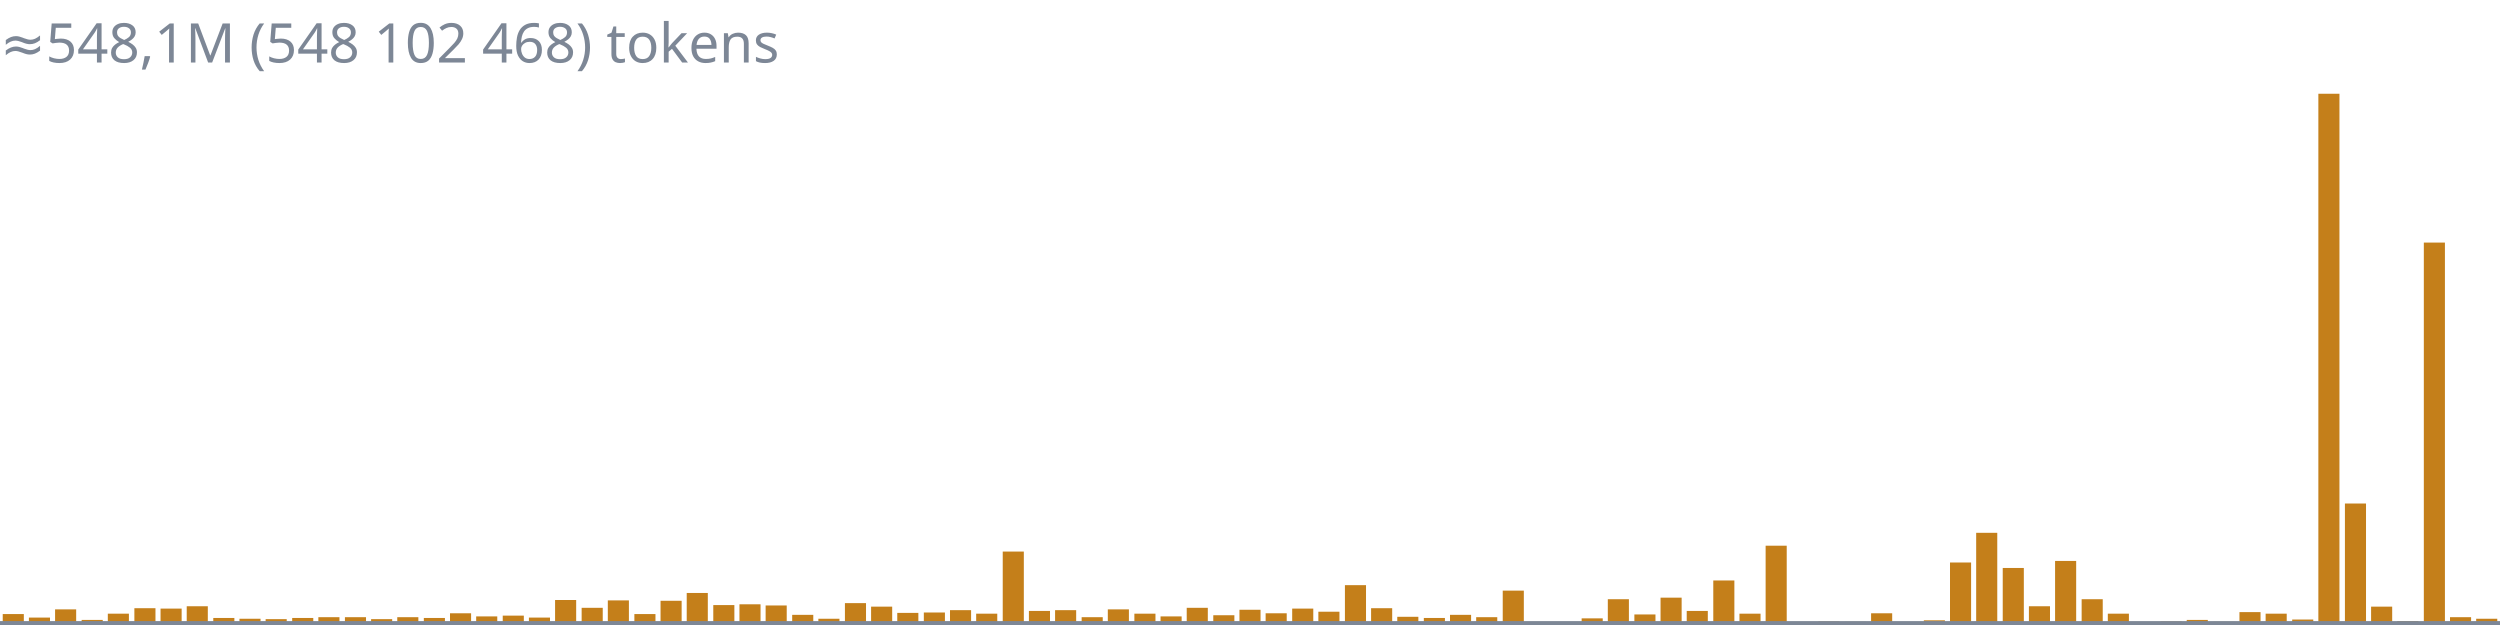
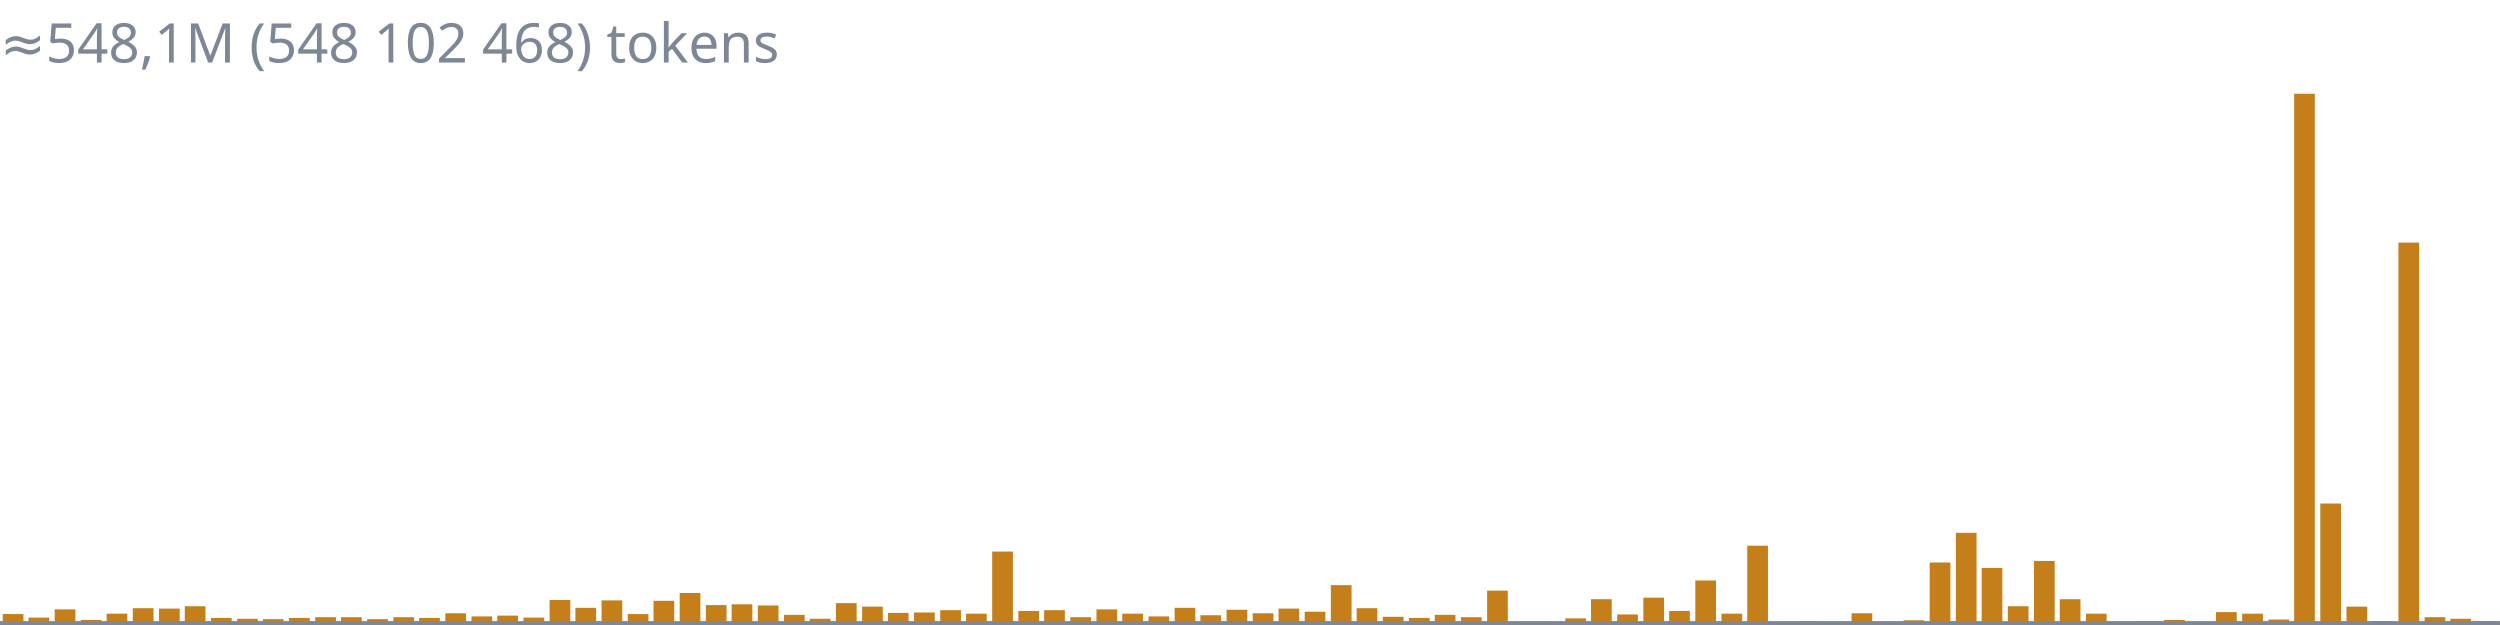
<svg xmlns="http://www.w3.org/2000/svg" viewBox="0 0 640 160">
  <text x="0" y="16" font-family="system-ui,sans-serif" font-size="14" fill="#7d8796">≈548,1M (548 102 468) tokens</text>
-   <rect class="barre" x="0.7" y="157.2" width="5.4" height="2.8" fill="#c47f1a" />
-   <rect class="barre" x="7.4" y="158.1" width="5.4" height="1.9" fill="#c47f1a" />
-   <rect class="barre" x="14.1" y="156.0" width="5.4" height="4.0" fill="#c47f1a" />
-   <rect class="barre" x="20.9" y="158.7" width="5.4" height="1.3" fill="#c47f1a" />
-   <rect class="barre" x="27.6" y="157.1" width="5.4" height="2.9" fill="#c47f1a" />
-   <rect class="barre" x="34.4" y="155.7" width="5.4" height="4.3" fill="#c47f1a" />
-   <rect class="barre" x="41.1" y="155.8" width="5.4" height="4.2" fill="#c47f1a" />
-   <rect class="barre" x="47.8" y="155.2" width="5.4" height="4.8" fill="#c47f1a" />
-   <rect class="barre" x="54.6" y="158.2" width="5.4" height="1.8" fill="#c47f1a" />
-   <rect class="barre" x="61.3" y="158.4" width="5.4" height="1.6" fill="#c47f1a" />
-   <rect class="barre" x="68.0" y="158.5" width="5.4" height="1.5" fill="#c47f1a" />
-   <rect class="barre" x="74.8" y="158.2" width="5.4" height="1.8" fill="#c47f1a" />
-   <rect class="barre" x="81.5" y="158.0" width="5.4" height="2.0" fill="#c47f1a" />
-   <rect class="barre" x="88.3" y="158.0" width="5.4" height="2.0" fill="#c47f1a" />
-   <rect class="barre" x="95.0" y="158.5" width="5.4" height="1.5" fill="#c47f1a" />
-   <rect class="barre" x="101.7" y="158.0" width="5.4" height="2.0" fill="#c47f1a" />
-   <rect class="barre" x="108.5" y="158.2" width="5.4" height="1.8" fill="#c47f1a" />
-   <rect class="barre" x="115.2" y="157.0" width="5.4" height="3.0" fill="#c47f1a" />
-   <rect class="barre" x="121.9" y="157.8" width="5.4" height="2.2" fill="#c47f1a" />
-   <rect class="barre" x="128.7" y="157.6" width="5.4" height="2.4" fill="#c47f1a" />
-   <rect class="barre" x="135.4" y="158.1" width="5.4" height="1.9" fill="#c47f1a" />
-   <rect class="barre" x="142.1" y="153.6" width="5.4" height="6.4" fill="#c47f1a" />
-   <rect class="barre" x="148.9" y="155.6" width="5.4" height="4.4" fill="#c47f1a" />
-   <rect class="barre" x="155.6" y="153.7" width="5.4" height="6.3" fill="#c47f1a" />
-   <rect class="barre" x="162.4" y="157.2" width="5.4" height="2.8" fill="#c47f1a" />
-   <rect class="barre" x="169.1" y="153.8" width="5.4" height="6.2" fill="#c47f1a" />
-   <rect class="barre" x="175.8" y="151.8" width="5.4" height="8.2" fill="#c47f1a" />
-   <rect class="barre" x="182.6" y="154.9" width="5.4" height="5.1" fill="#c47f1a" />
-   <rect class="barre" x="189.3" y="154.7" width="5.4" height="5.3" fill="#c47f1a" />
-   <rect class="barre" x="196.0" y="155.0" width="5.4" height="5.0" fill="#c47f1a" />
-   <rect class="barre" x="202.8" y="157.4" width="5.4" height="2.6" fill="#c47f1a" />
-   <rect class="barre" x="209.5" y="158.4" width="5.4" height="1.6" fill="#c47f1a" />
-   <rect class="barre" x="216.3" y="154.4" width="5.4" height="5.6" fill="#c47f1a" />
-   <rect class="barre" x="223.0" y="155.3" width="5.4" height="4.7" fill="#c47f1a" />
-   <rect class="barre" x="229.7" y="156.9" width="5.4" height="3.1" fill="#c47f1a" />
-   <rect class="barre" x="236.5" y="156.8" width="5.4" height="3.2" fill="#c47f1a" />
-   <rect class="barre" x="243.2" y="156.2" width="5.4" height="3.8" fill="#c47f1a" />
-   <rect class="barre" x="249.9" y="157.1" width="5.4" height="2.9" fill="#c47f1a" />
-   <rect class="barre" x="256.7" y="141.2" width="5.4" height="18.8" fill="#c47f1a" />
-   <rect class="barre" x="263.4" y="156.4" width="5.4" height="3.6" fill="#c47f1a" />
-   <rect class="barre" x="270.1" y="156.2" width="5.4" height="3.8" fill="#c47f1a" />
-   <rect class="barre" x="276.9" y="158.0" width="5.4" height="2.0" fill="#c47f1a" />
-   <rect class="barre" x="283.6" y="156.0" width="5.4" height="4.0" fill="#c47f1a" />
-   <rect class="barre" x="290.4" y="157.1" width="5.4" height="2.9" fill="#c47f1a" />
-   <rect class="barre" x="297.1" y="157.8" width="5.4" height="2.2" fill="#c47f1a" />
-   <rect class="barre" x="303.8" y="155.6" width="5.4" height="4.4" fill="#c47f1a" />
-   <rect class="barre" x="310.6" y="157.5" width="5.4" height="2.5" fill="#c47f1a" />
-   <rect class="barre" x="317.3" y="156.1" width="5.4" height="3.9" fill="#c47f1a" />
-   <rect class="barre" x="324.0" y="157.0" width="5.4" height="3.0" fill="#c47f1a" />
-   <rect class="barre" x="330.8" y="155.8" width="5.4" height="4.2" fill="#c47f1a" />
-   <rect class="barre" x="337.5" y="156.6" width="5.4" height="3.4" fill="#c47f1a" />
-   <rect class="barre" x="344.3" y="149.8" width="5.4" height="10.2" fill="#c47f1a" />
-   <rect class="barre" x="351.0" y="155.7" width="5.4" height="4.3" fill="#c47f1a" />
-   <rect class="barre" x="357.7" y="157.9" width="5.4" height="2.1" fill="#c47f1a" />
-   <rect class="barre" x="364.5" y="158.2" width="5.4" height="1.8" fill="#c47f1a" />
-   <rect class="barre" x="371.2" y="157.4" width="5.4" height="2.6" fill="#c47f1a" />
-   <rect class="barre" x="377.9" y="158.0" width="5.4" height="2.0" fill="#c47f1a" />
-   <rect class="barre" x="384.7" y="151.2" width="5.4" height="8.8" fill="#c47f1a" />
-   <rect class="barre" x="391.4" y="159.6" width="5.4" height="0.4" fill="#c47f1a" />
-   <rect class="barre" x="398.1" y="159.5" width="5.4" height="0.5" fill="#c47f1a" />
-   <rect class="barre" x="404.9" y="158.3" width="5.4" height="1.7" fill="#c47f1a" />
-   <rect class="barre" x="411.6" y="153.4" width="5.4" height="6.6" fill="#c47f1a" />
-   <rect class="barre" x="418.4" y="157.3" width="5.4" height="2.7" fill="#c47f1a" />
-   <rect class="barre" x="425.1" y="153.0" width="5.4" height="7.0" fill="#c47f1a" />
-   <rect class="barre" x="431.8" y="156.4" width="5.4" height="3.6" fill="#c47f1a" />
-   <rect class="barre" x="438.6" y="148.6" width="5.4" height="11.4" fill="#c47f1a" />
-   <rect class="barre" x="445.3" y="157.1" width="5.4" height="2.9" fill="#c47f1a" />
-   <rect class="barre" x="452.0" y="139.7" width="5.4" height="20.3" fill="#c47f1a" />
-   <rect class="barre" x="458.8" y="159.3" width="5.4" height="0.7" fill="#c47f1a" />
-   <rect class="barre" x="465.5" y="159.1" width="5.4" height="0.9" fill="#c47f1a" />
-   <rect class="barre" x="472.3" y="159.2" width="5.4" height="0.8" fill="#c47f1a" />
-   <rect class="barre" x="479.0" y="157.0" width="5.4" height="3.0" fill="#c47f1a" />
-   <rect class="barre" x="485.7" y="159.3" width="5.4" height="0.7" fill="#c47f1a" />
-   <rect class="barre" x="492.5" y="158.8" width="5.4" height="1.2" fill="#c47f1a" />
-   <rect class="barre" x="499.2" y="144.0" width="5.4" height="16.0" fill="#c47f1a" />
-   <rect class="barre" x="505.9" y="136.4" width="5.4" height="23.6" fill="#c47f1a" />
-   <rect class="barre" x="512.7" y="145.4" width="5.4" height="14.6" fill="#c47f1a" />
-   <rect class="barre" x="519.4" y="155.2" width="5.4" height="4.8" fill="#c47f1a" />
-   <rect class="barre" x="526.1" y="143.6" width="5.4" height="16.4" fill="#c47f1a" />
-   <rect class="barre" x="532.9" y="153.4" width="5.4" height="6.6" fill="#c47f1a" />
-   <rect class="barre" x="539.6" y="157.1" width="5.4" height="2.9" fill="#c47f1a" />
-   <rect class="barre" x="546.4" y="159.3" width="5.4" height="0.7" fill="#c47f1a" />
-   <rect class="barre" x="553.1" y="159.1" width="5.4" height="0.9" fill="#c47f1a" />
-   <rect class="barre" x="559.8" y="158.7" width="5.4" height="1.3" fill="#c47f1a" />
-   <rect class="barre" x="566.6" y="159.2" width="5.4" height="0.8" fill="#c47f1a" />
-   <rect class="barre" x="573.3" y="156.7" width="5.4" height="3.3" fill="#c47f1a" />
-   <rect class="barre" x="580.0" y="157.1" width="5.4" height="2.9" fill="#c47f1a" />
-   <rect class="barre" x="586.8" y="158.6" width="5.4" height="1.4" fill="#c47f1a" />
-   <rect class="barre" x="593.5" y="24.0" width="5.4" height="136.0" fill="#c47f1a" />
-   <rect class="barre" x="600.3" y="128.9" width="5.4" height="31.1" fill="#c47f1a" />
-   <rect class="barre" x="607.0" y="155.3" width="5.4" height="4.7" fill="#c47f1a" />
-   <rect class="barre" x="613.7" y="159.0" width="5.4" height="1.0" fill="#c47f1a" />
-   <rect class="barre" x="620.5" y="62.1" width="5.4" height="97.9" fill="#c47f1a" />
-   <rect class="barre" x="627.2" y="158.0" width="5.4" height="2.0" fill="#c47f1a" />
-   <rect class="barre" x="633.9" y="158.4" width="5.4" height="1.6" fill="#c47f1a" />
+   <rect class="barre" x="0.7" y="157.2" width="5.3" height="2.8" fill="#c47f1a" />
+   <rect class="barre" x="7.3" y="158.1" width="5.3" height="1.9" fill="#c47f1a" />
+   <rect class="barre" x="14.0" y="156.0" width="5.3" height="4.0" fill="#c47f1a" />
+   <rect class="barre" x="20.7" y="158.7" width="5.3" height="1.3" fill="#c47f1a" />
+   <rect class="barre" x="27.3" y="157.1" width="5.3" height="2.9" fill="#c47f1a" />
+   <rect class="barre" x="34.0" y="155.7" width="5.3" height="4.3" fill="#c47f1a" />
+   <rect class="barre" x="40.7" y="155.8" width="5.3" height="4.2" fill="#c47f1a" />
+   <rect class="barre" x="47.3" y="155.2" width="5.3" height="4.8" fill="#c47f1a" />
+   <rect class="barre" x="54.0" y="158.2" width="5.3" height="1.8" fill="#c47f1a" />
+   <rect class="barre" x="60.7" y="158.4" width="5.3" height="1.6" fill="#c47f1a" />
+   <rect class="barre" x="67.3" y="158.5" width="5.3" height="1.5" fill="#c47f1a" />
+   <rect class="barre" x="74.0" y="158.2" width="5.3" height="1.8" fill="#c47f1a" />
+   <rect class="barre" x="80.7" y="158.0" width="5.3" height="2.0" fill="#c47f1a" />
+   <rect class="barre" x="87.3" y="158.0" width="5.3" height="2.0" fill="#c47f1a" />
+   <rect class="barre" x="94.0" y="158.5" width="5.3" height="1.5" fill="#c47f1a" />
+   <rect class="barre" x="100.7" y="158.0" width="5.3" height="2.0" fill="#c47f1a" />
+   <rect class="barre" x="107.3" y="158.2" width="5.3" height="1.8" fill="#c47f1a" />
+   <rect class="barre" x="114.0" y="157.0" width="5.3" height="3.0" fill="#c47f1a" />
+   <rect class="barre" x="120.7" y="157.8" width="5.3" height="2.2" fill="#c47f1a" />
+   <rect class="barre" x="127.3" y="157.6" width="5.3" height="2.4" fill="#c47f1a" />
+   <rect class="barre" x="134.0" y="158.1" width="5.3" height="1.9" fill="#c47f1a" />
+   <rect class="barre" x="140.7" y="153.6" width="5.3" height="6.4" fill="#c47f1a" />
+   <rect class="barre" x="147.3" y="155.6" width="5.3" height="4.4" fill="#c47f1a" />
+   <rect class="barre" x="154.0" y="153.7" width="5.3" height="6.3" fill="#c47f1a" />
+   <rect class="barre" x="160.7" y="157.2" width="5.3" height="2.8" fill="#c47f1a" />
+   <rect class="barre" x="167.3" y="153.8" width="5.3" height="6.2" fill="#c47f1a" />
+   <rect class="barre" x="174.0" y="151.8" width="5.3" height="8.2" fill="#c47f1a" />
+   <rect class="barre" x="180.7" y="154.9" width="5.3" height="5.1" fill="#c47f1a" />
+   <rect class="barre" x="187.3" y="154.7" width="5.3" height="5.3" fill="#c47f1a" />
+   <rect class="barre" x="194.0" y="155.0" width="5.3" height="5.0" fill="#c47f1a" />
+   <rect class="barre" x="200.7" y="157.4" width="5.3" height="2.6" fill="#c47f1a" />
+   <rect class="barre" x="207.3" y="158.4" width="5.3" height="1.6" fill="#c47f1a" />
+   <rect class="barre" x="214.0" y="154.4" width="5.3" height="5.6" fill="#c47f1a" />
+   <rect class="barre" x="220.7" y="155.3" width="5.3" height="4.7" fill="#c47f1a" />
+   <rect class="barre" x="227.3" y="156.9" width="5.3" height="3.1" fill="#c47f1a" />
+   <rect class="barre" x="234.0" y="156.8" width="5.3" height="3.2" fill="#c47f1a" />
+   <rect class="barre" x="240.7" y="156.2" width="5.3" height="3.8" fill="#c47f1a" />
+   <rect class="barre" x="247.3" y="157.1" width="5.3" height="2.9" fill="#c47f1a" />
+   <rect class="barre" x="254.0" y="141.2" width="5.3" height="18.8" fill="#c47f1a" />
+   <rect class="barre" x="260.7" y="156.4" width="5.3" height="3.6" fill="#c47f1a" />
+   <rect class="barre" x="267.3" y="156.2" width="5.3" height="3.8" fill="#c47f1a" />
+   <rect class="barre" x="274.0" y="158.0" width="5.3" height="2.0" fill="#c47f1a" />
+   <rect class="barre" x="280.7" y="156.0" width="5.3" height="4.0" fill="#c47f1a" />
+   <rect class="barre" x="287.3" y="157.1" width="5.3" height="2.9" fill="#c47f1a" />
+   <rect class="barre" x="294.0" y="157.8" width="5.3" height="2.2" fill="#c47f1a" />
+   <rect class="barre" x="300.7" y="155.6" width="5.3" height="4.4" fill="#c47f1a" />
+   <rect class="barre" x="307.3" y="157.5" width="5.3" height="2.5" fill="#c47f1a" />
+   <rect class="barre" x="314.0" y="156.1" width="5.3" height="3.9" fill="#c47f1a" />
+   <rect class="barre" x="320.7" y="157.0" width="5.3" height="3.0" fill="#c47f1a" />
+   <rect class="barre" x="327.3" y="155.8" width="5.3" height="4.2" fill="#c47f1a" />
+   <rect class="barre" x="334.0" y="156.6" width="5.3" height="3.4" fill="#c47f1a" />
+   <rect class="barre" x="340.7" y="149.8" width="5.3" height="10.2" fill="#c47f1a" />
+   <rect class="barre" x="347.3" y="155.7" width="5.3" height="4.3" fill="#c47f1a" />
+   <rect class="barre" x="354.0" y="157.9" width="5.3" height="2.1" fill="#c47f1a" />
+   <rect class="barre" x="360.7" y="158.2" width="5.3" height="1.8" fill="#c47f1a" />
+   <rect class="barre" x="367.3" y="157.4" width="5.3" height="2.6" fill="#c47f1a" />
+   <rect class="barre" x="374.0" y="158.0" width="5.3" height="2.0" fill="#c47f1a" />
+   <rect class="barre" x="380.7" y="151.2" width="5.3" height="8.8" fill="#c47f1a" />
+   <rect class="barre" x="387.3" y="159.6" width="5.3" height="0.4" fill="#c47f1a" />
+   <rect class="barre" x="394.0" y="159.5" width="5.3" height="0.5" fill="#c47f1a" />
+   <rect class="barre" x="400.7" y="158.3" width="5.3" height="1.7" fill="#c47f1a" />
+   <rect class="barre" x="407.3" y="153.4" width="5.3" height="6.6" fill="#c47f1a" />
+   <rect class="barre" x="414.0" y="157.3" width="5.3" height="2.7" fill="#c47f1a" />
+   <rect class="barre" x="420.7" y="153.0" width="5.3" height="7.0" fill="#c47f1a" />
+   <rect class="barre" x="427.3" y="156.4" width="5.3" height="3.6" fill="#c47f1a" />
+   <rect class="barre" x="434.0" y="148.6" width="5.3" height="11.4" fill="#c47f1a" />
+   <rect class="barre" x="440.7" y="157.1" width="5.3" height="2.9" fill="#c47f1a" />
+   <rect class="barre" x="447.3" y="139.7" width="5.3" height="20.3" fill="#c47f1a" />
+   <rect class="barre" x="454.0" y="159.3" width="5.3" height="0.7" fill="#c47f1a" />
+   <rect class="barre" x="460.7" y="159.1" width="5.3" height="0.9" fill="#c47f1a" />
+   <rect class="barre" x="467.3" y="159.2" width="5.3" height="0.8" fill="#c47f1a" />
+   <rect class="barre" x="474.0" y="157.0" width="5.3" height="3.0" fill="#c47f1a" />
+   <rect class="barre" x="480.7" y="159.3" width="5.3" height="0.7" fill="#c47f1a" />
+   <rect class="barre" x="487.3" y="158.8" width="5.3" height="1.2" fill="#c47f1a" />
+   <rect class="barre" x="494.0" y="144.0" width="5.3" height="16.0" fill="#c47f1a" />
+   <rect class="barre" x="500.7" y="136.4" width="5.3" height="23.6" fill="#c47f1a" />
+   <rect class="barre" x="507.3" y="145.4" width="5.3" height="14.6" fill="#c47f1a" />
+   <rect class="barre" x="514.0" y="155.2" width="5.3" height="4.8" fill="#c47f1a" />
+   <rect class="barre" x="520.7" y="143.6" width="5.3" height="16.4" fill="#c47f1a" />
+   <rect class="barre" x="527.3" y="153.4" width="5.3" height="6.6" fill="#c47f1a" />
+   <rect class="barre" x="534.0" y="157.1" width="5.3" height="2.9" fill="#c47f1a" />
+   <rect class="barre" x="540.7" y="159.3" width="5.3" height="0.7" fill="#c47f1a" />
+   <rect class="barre" x="547.3" y="159.1" width="5.3" height="0.9" fill="#c47f1a" />
+   <rect class="barre" x="554.0" y="158.7" width="5.3" height="1.3" fill="#c47f1a" />
+   <rect class="barre" x="560.7" y="159.2" width="5.3" height="0.8" fill="#c47f1a" />
+   <rect class="barre" x="567.3" y="156.7" width="5.3" height="3.3" fill="#c47f1a" />
+   <rect class="barre" x="574.0" y="157.1" width="5.3" height="2.9" fill="#c47f1a" />
+   <rect class="barre" x="580.7" y="158.6" width="5.3" height="1.4" fill="#c47f1a" />
+   <rect class="barre" x="587.3" y="24.0" width="5.3" height="136.0" fill="#c47f1a" />
+   <rect class="barre" x="594.0" y="128.9" width="5.3" height="31.1" fill="#c47f1a" />
+   <rect class="barre" x="600.7" y="155.3" width="5.3" height="4.7" fill="#c47f1a" />
+   <rect class="barre" x="607.3" y="159.0" width="5.3" height="1.0" fill="#c47f1a" />
+   <rect class="barre" x="614.0" y="62.1" width="5.3" height="97.9" fill="#c47f1a" />
+   <rect class="barre" x="620.7" y="158.0" width="5.3" height="2.0" fill="#c47f1a" />
+   <rect class="barre" x="627.3" y="158.4" width="5.3" height="1.6" fill="#c47f1a" />
+   <rect class="barre" x="634.0" y="159.0" width="5.3" height="1.0" fill="#c47f1a" />
  <rect x="0" y="159" width="640" height="1" fill="#7d8796" />
</svg>
